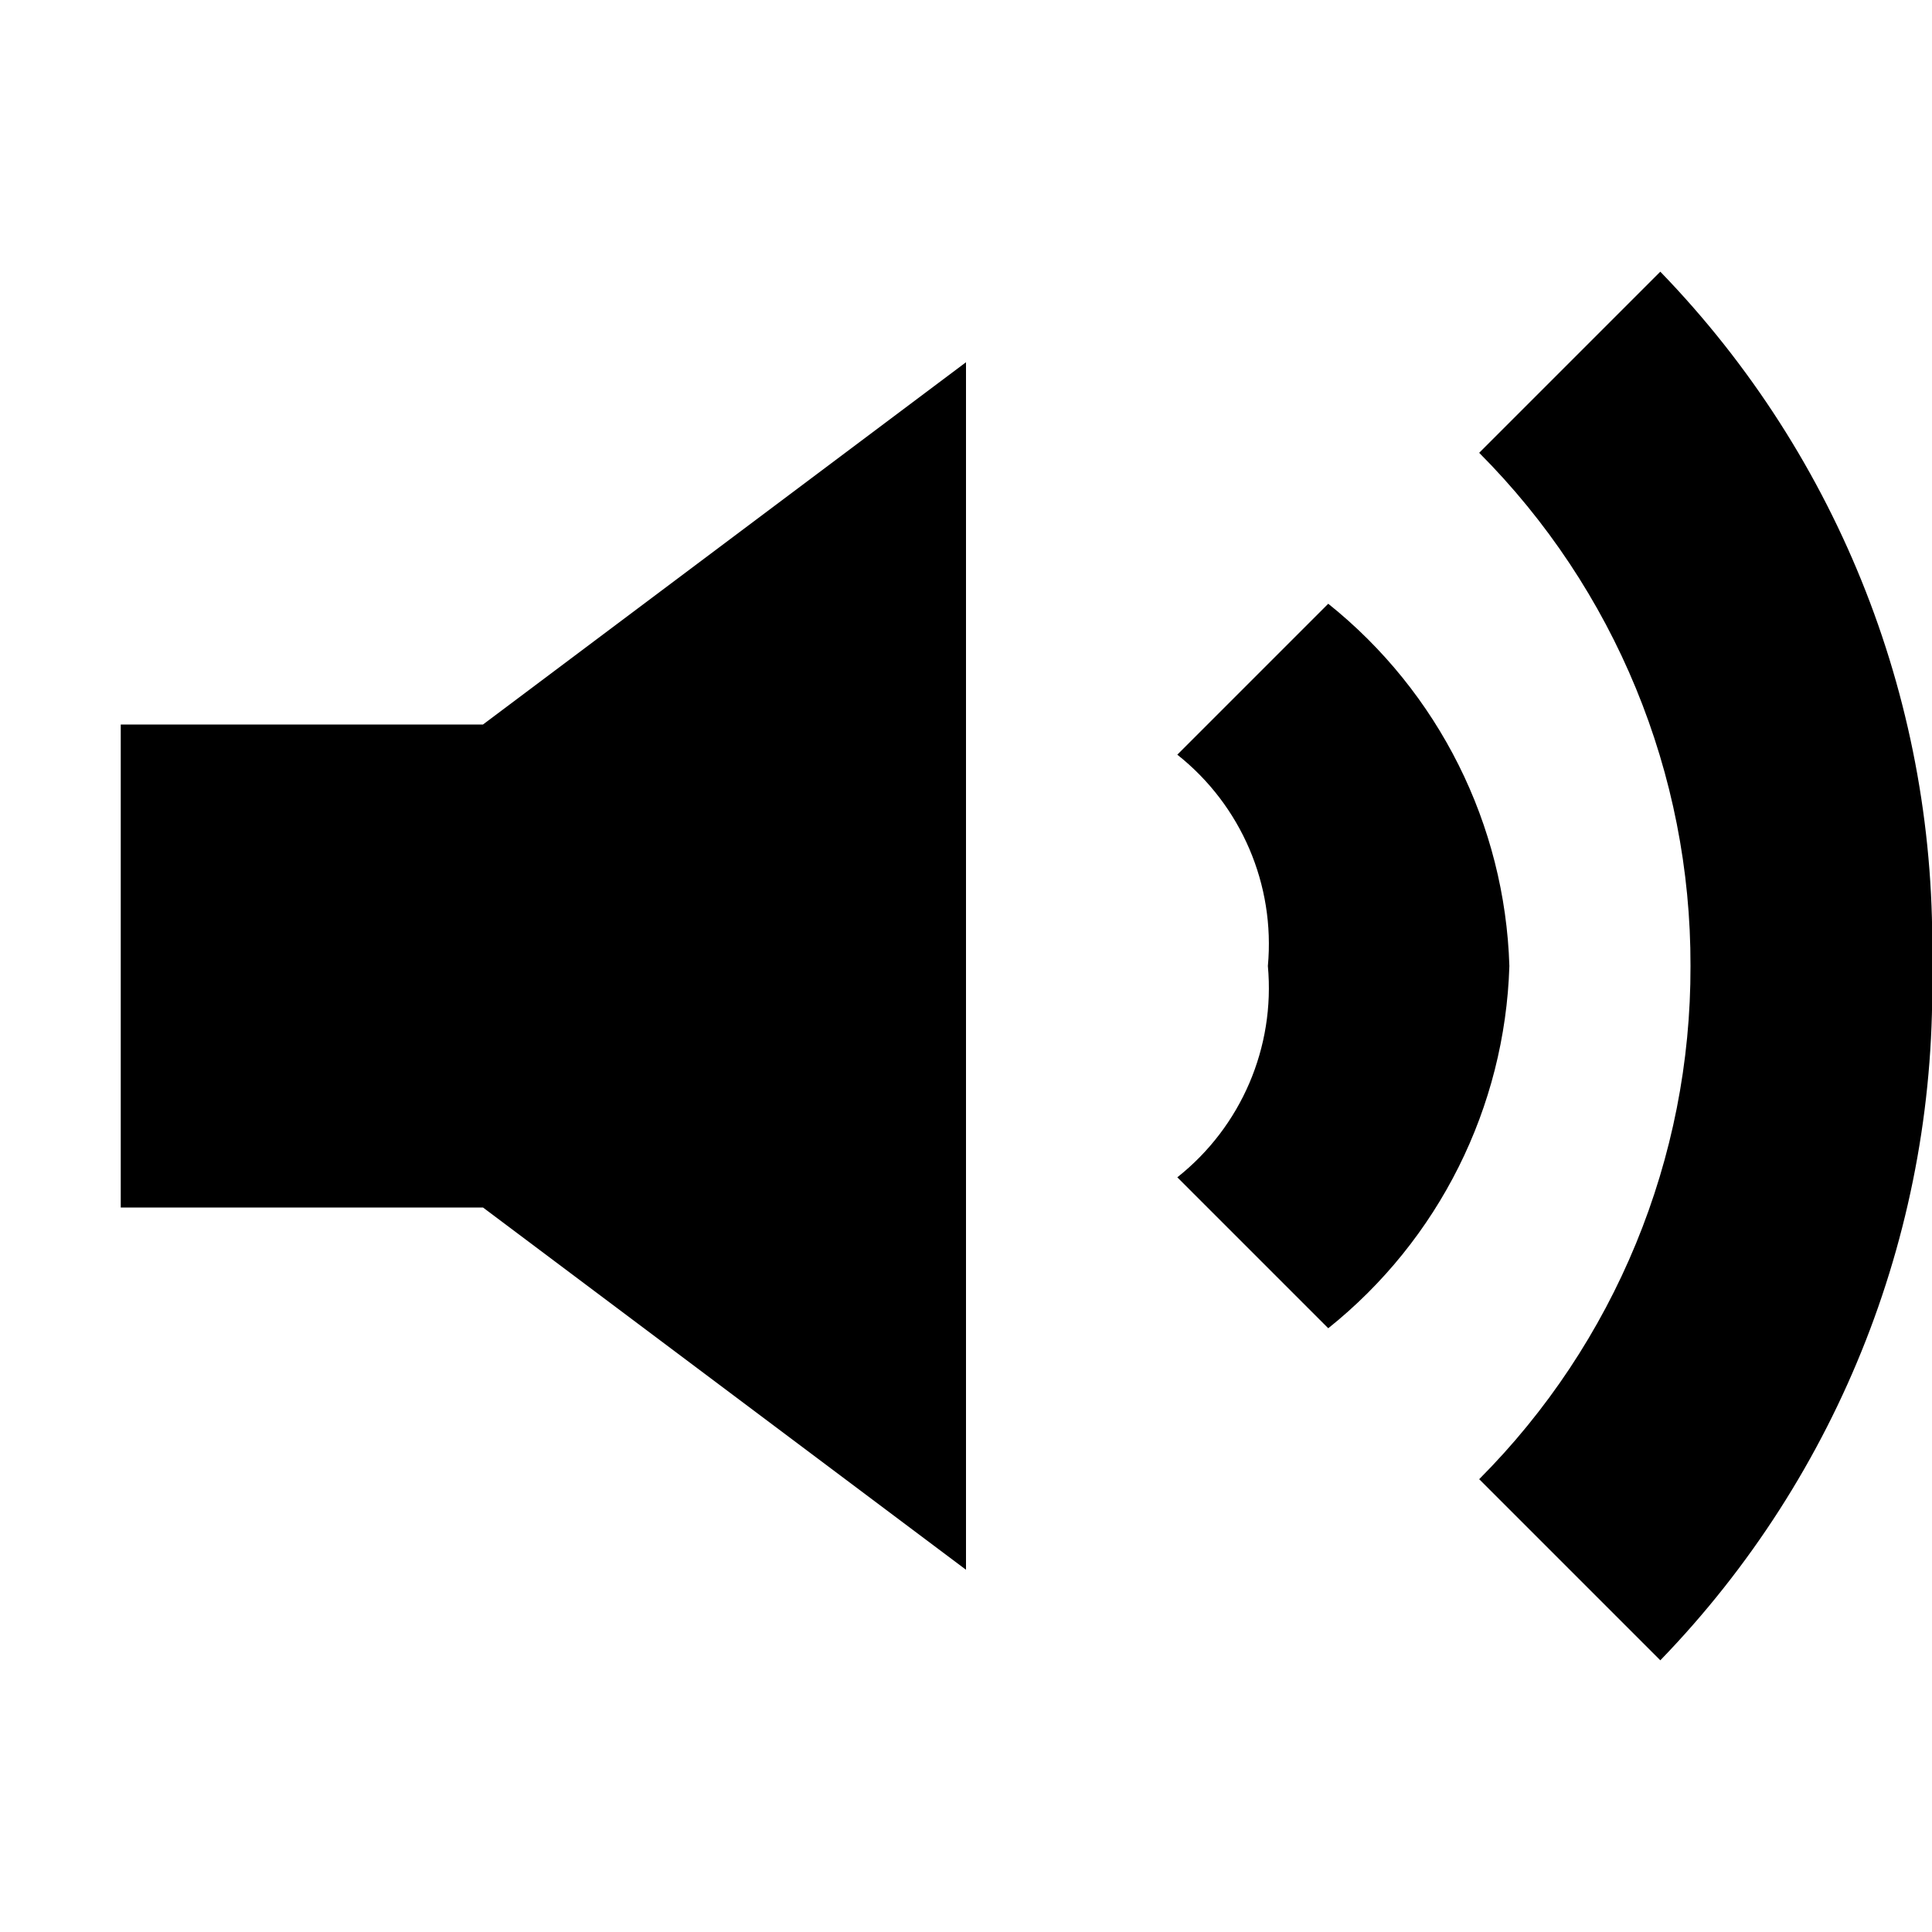
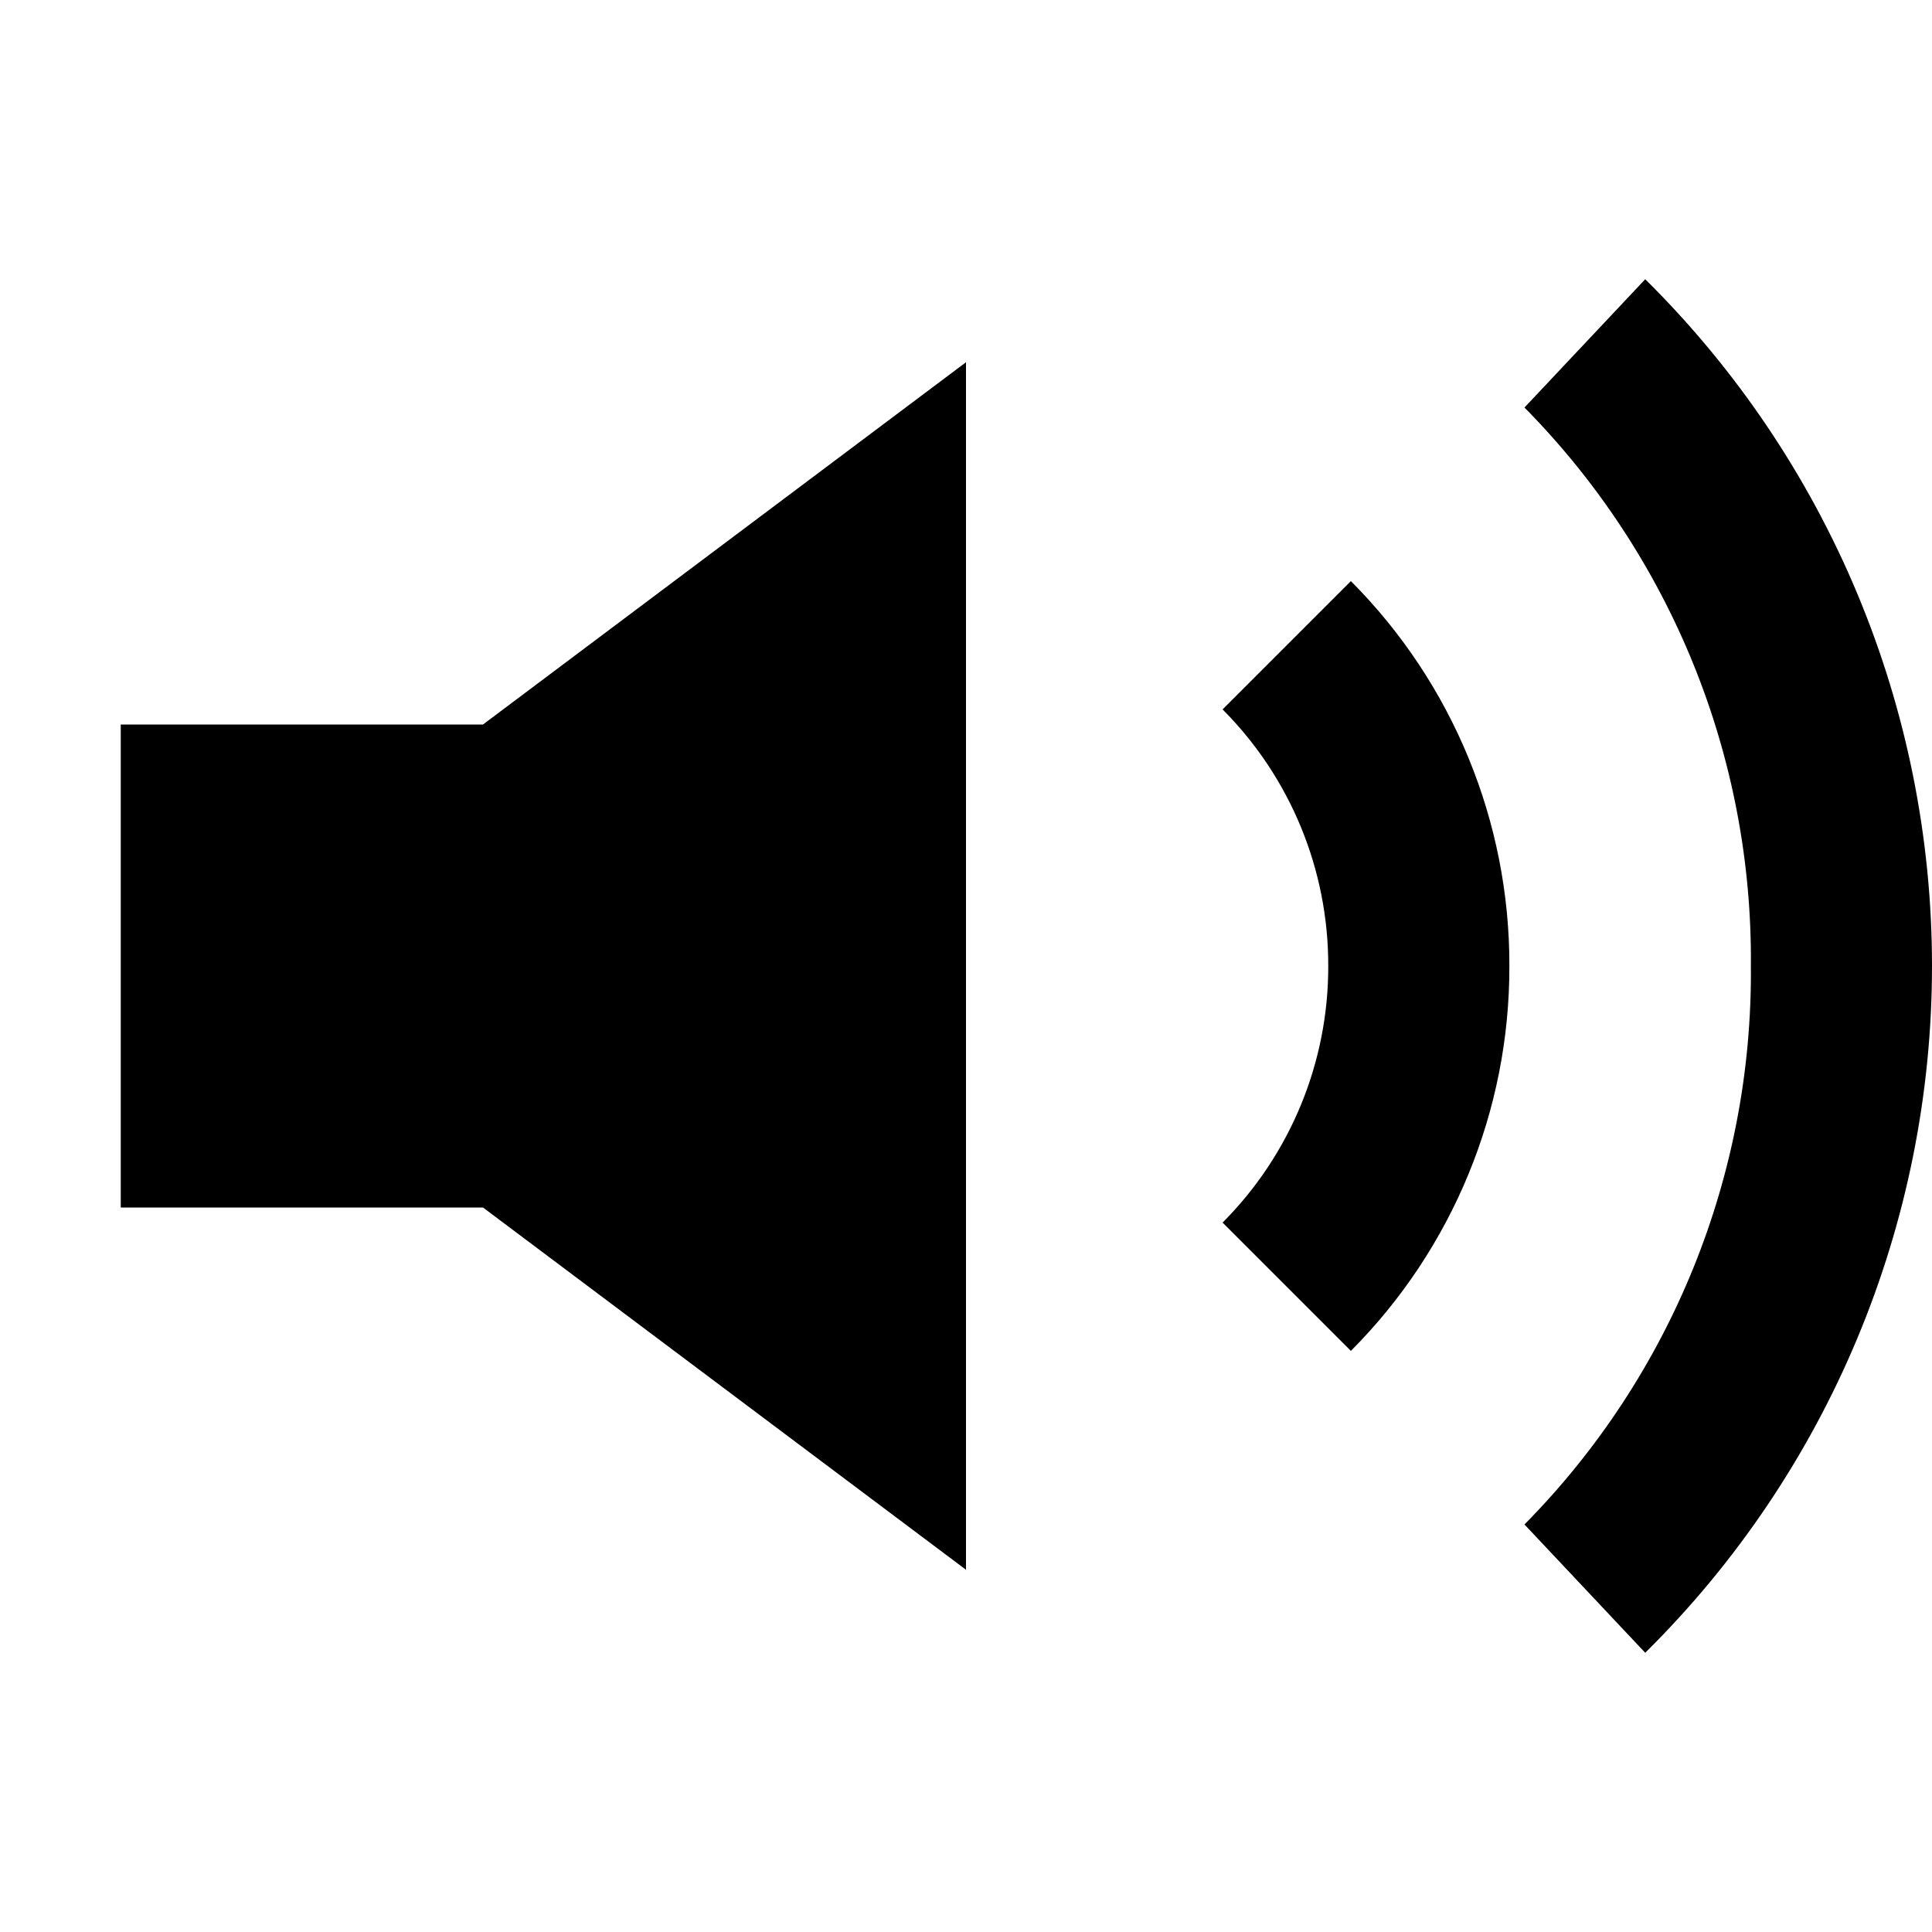
<svg xmlns="http://www.w3.org/2000/svg" id="speaker-volume" viewBox="0 0 32 32" width="32" height="32">
-   <path d=" M2 12 L8 12 L16 6 L16 26 L8 20 L2 20 z M32 16 A16 16 0 0 1 27.5 27.5 L24.5 24.5 A12 12 0 0 0 28 16 A12 12 0 0 0 24.5 7.5 L27.5 4.5 A16 16 0 0 1 32 16 M25 16 A8 8 0 0 1 22 22 L19.5 19.5 A4 4 0 0 0 21 16 A4 4 0 0 0 19.5 12.5 L22 10 A8 8 0 0 1 25 16 " />
+   <path d=" M2 12 L8 12 L16 6 L16 26 L8 20 L2 20 z M32 16 A16 16 0 0 1 27.25 27.375 L25.25 25.25 A13 13 0 0 0 29 16 A13 13 0 0 0 25.25 6.75 L27.25 4.625 A16 16 0 0 1 32 16 M25 16 A9 9 0 0 1 22.375 22.375 L20.25 20.25 A6 6 0 0 0 22 16 A6 6 0 0 0 20.25 11.75 L22.375 9.625 A9 9 0 0 1 25 16 " />
</svg>
